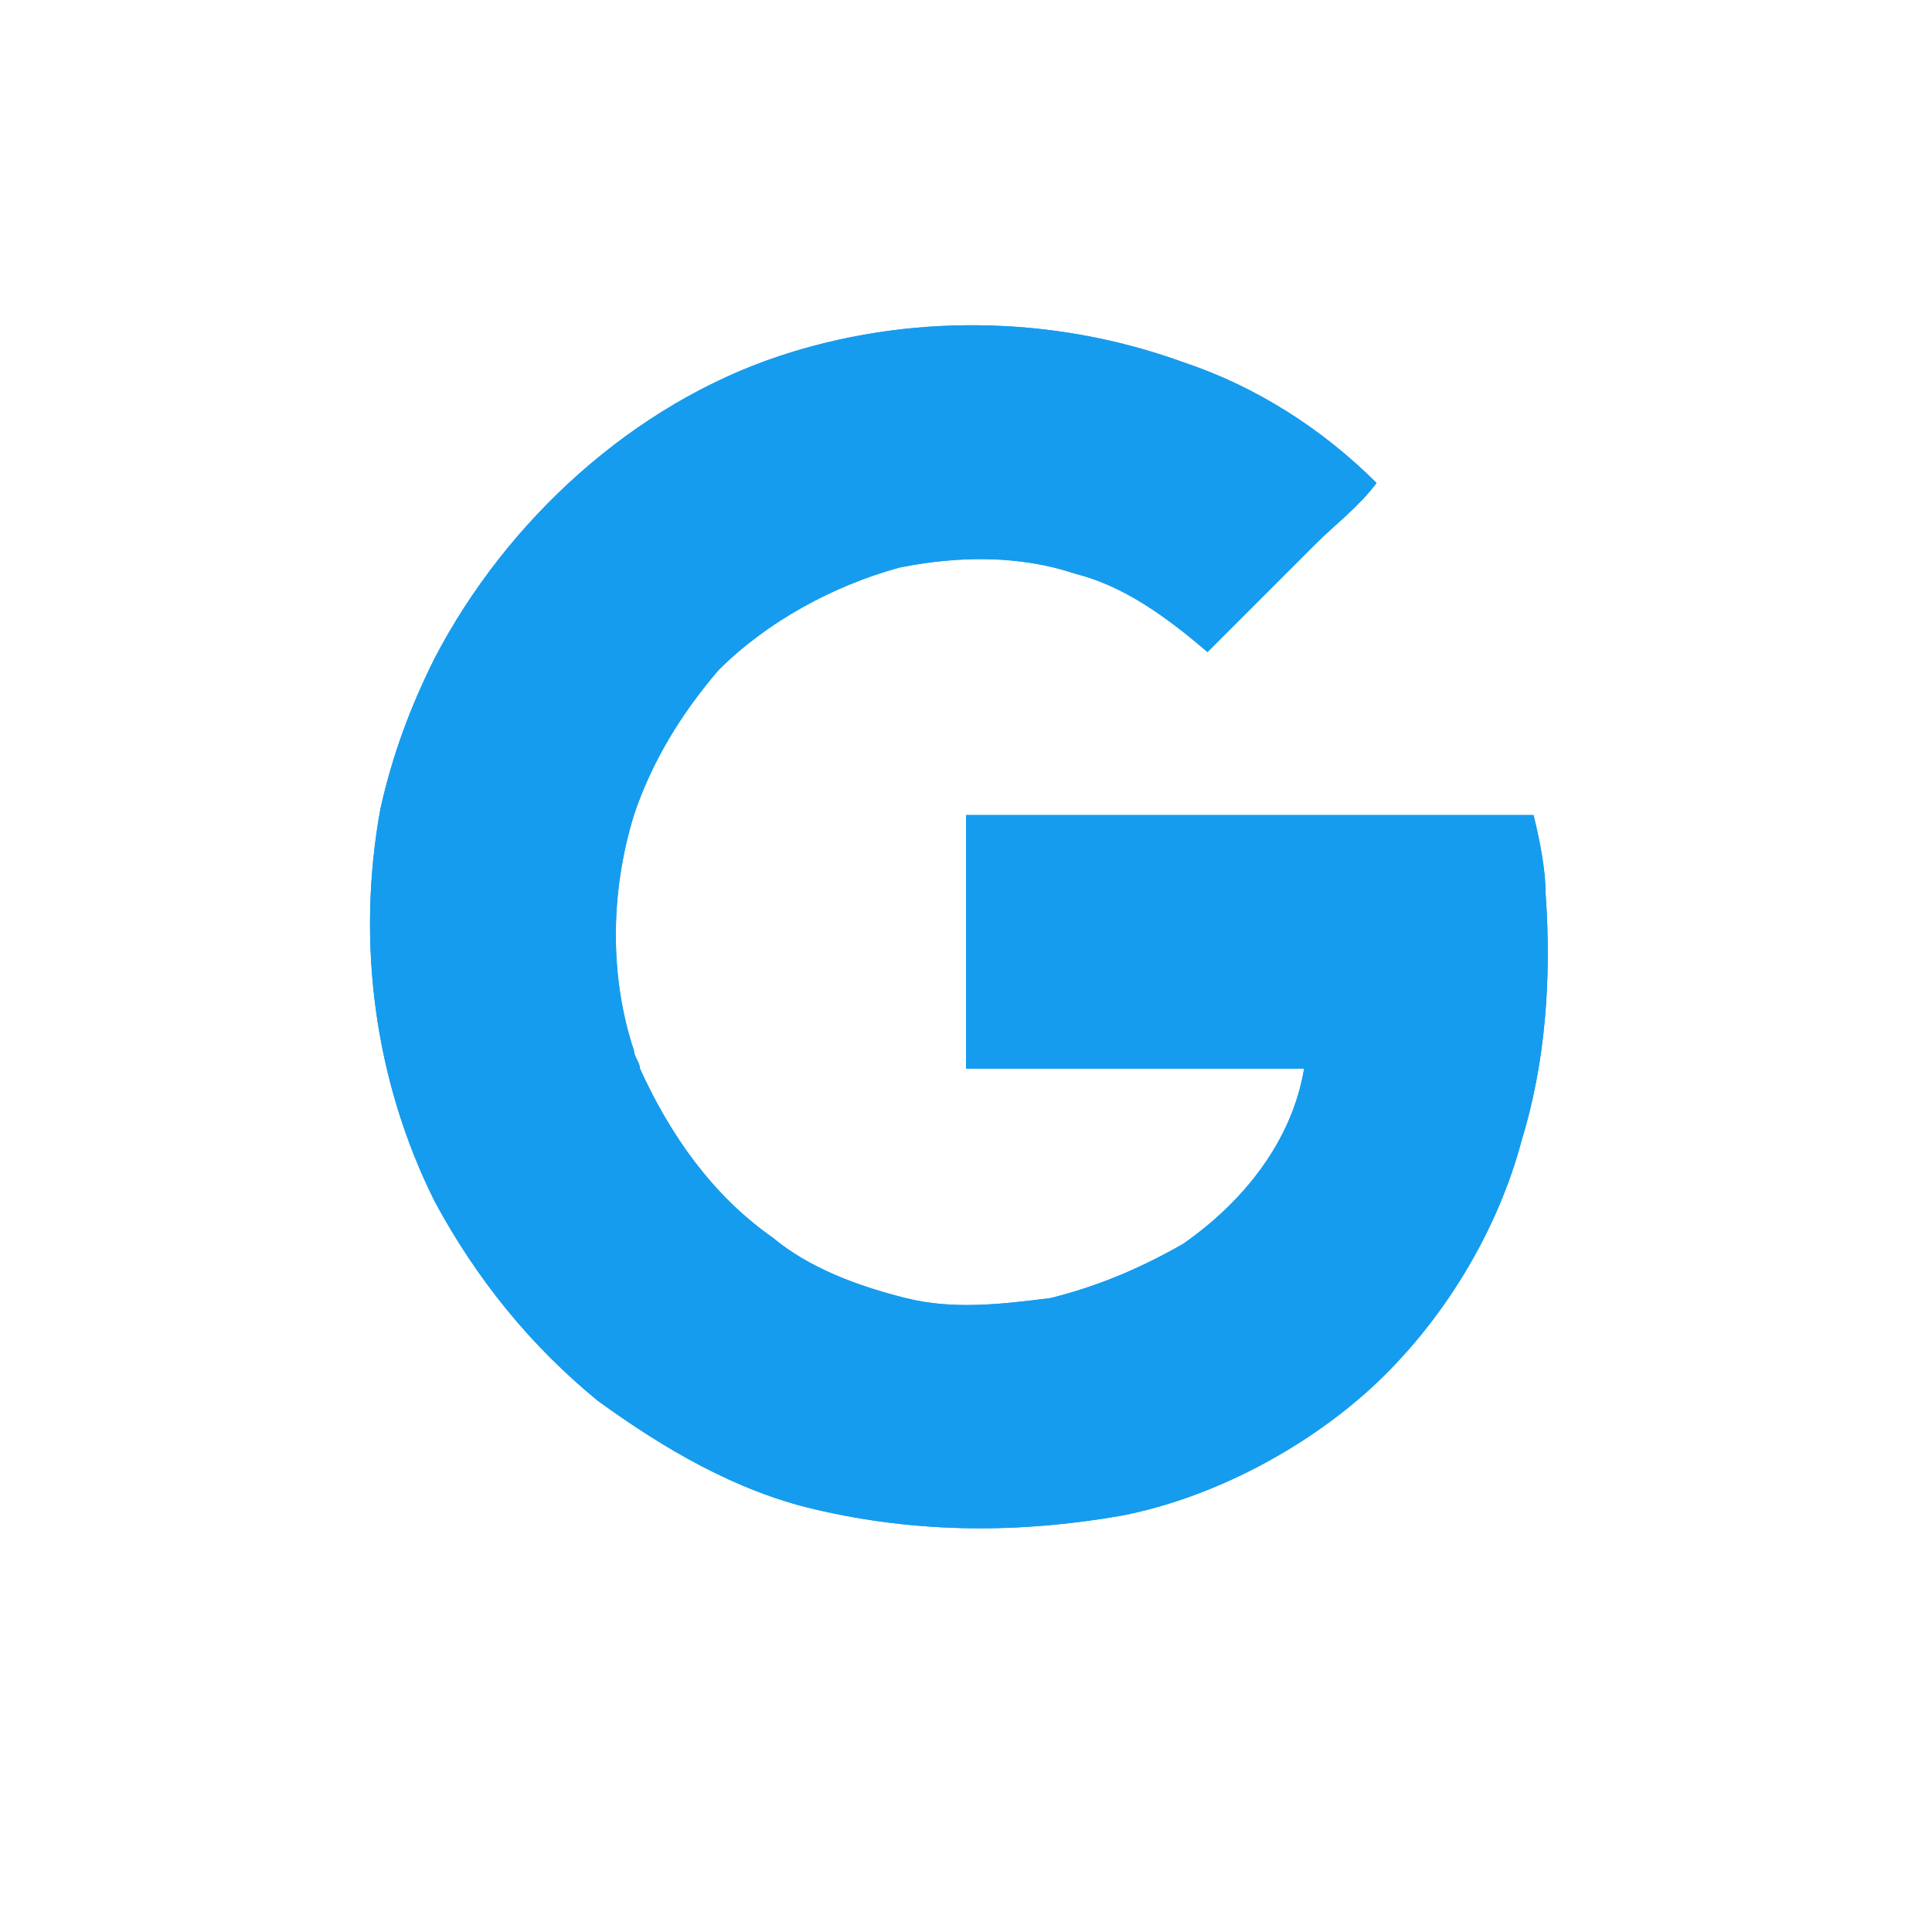
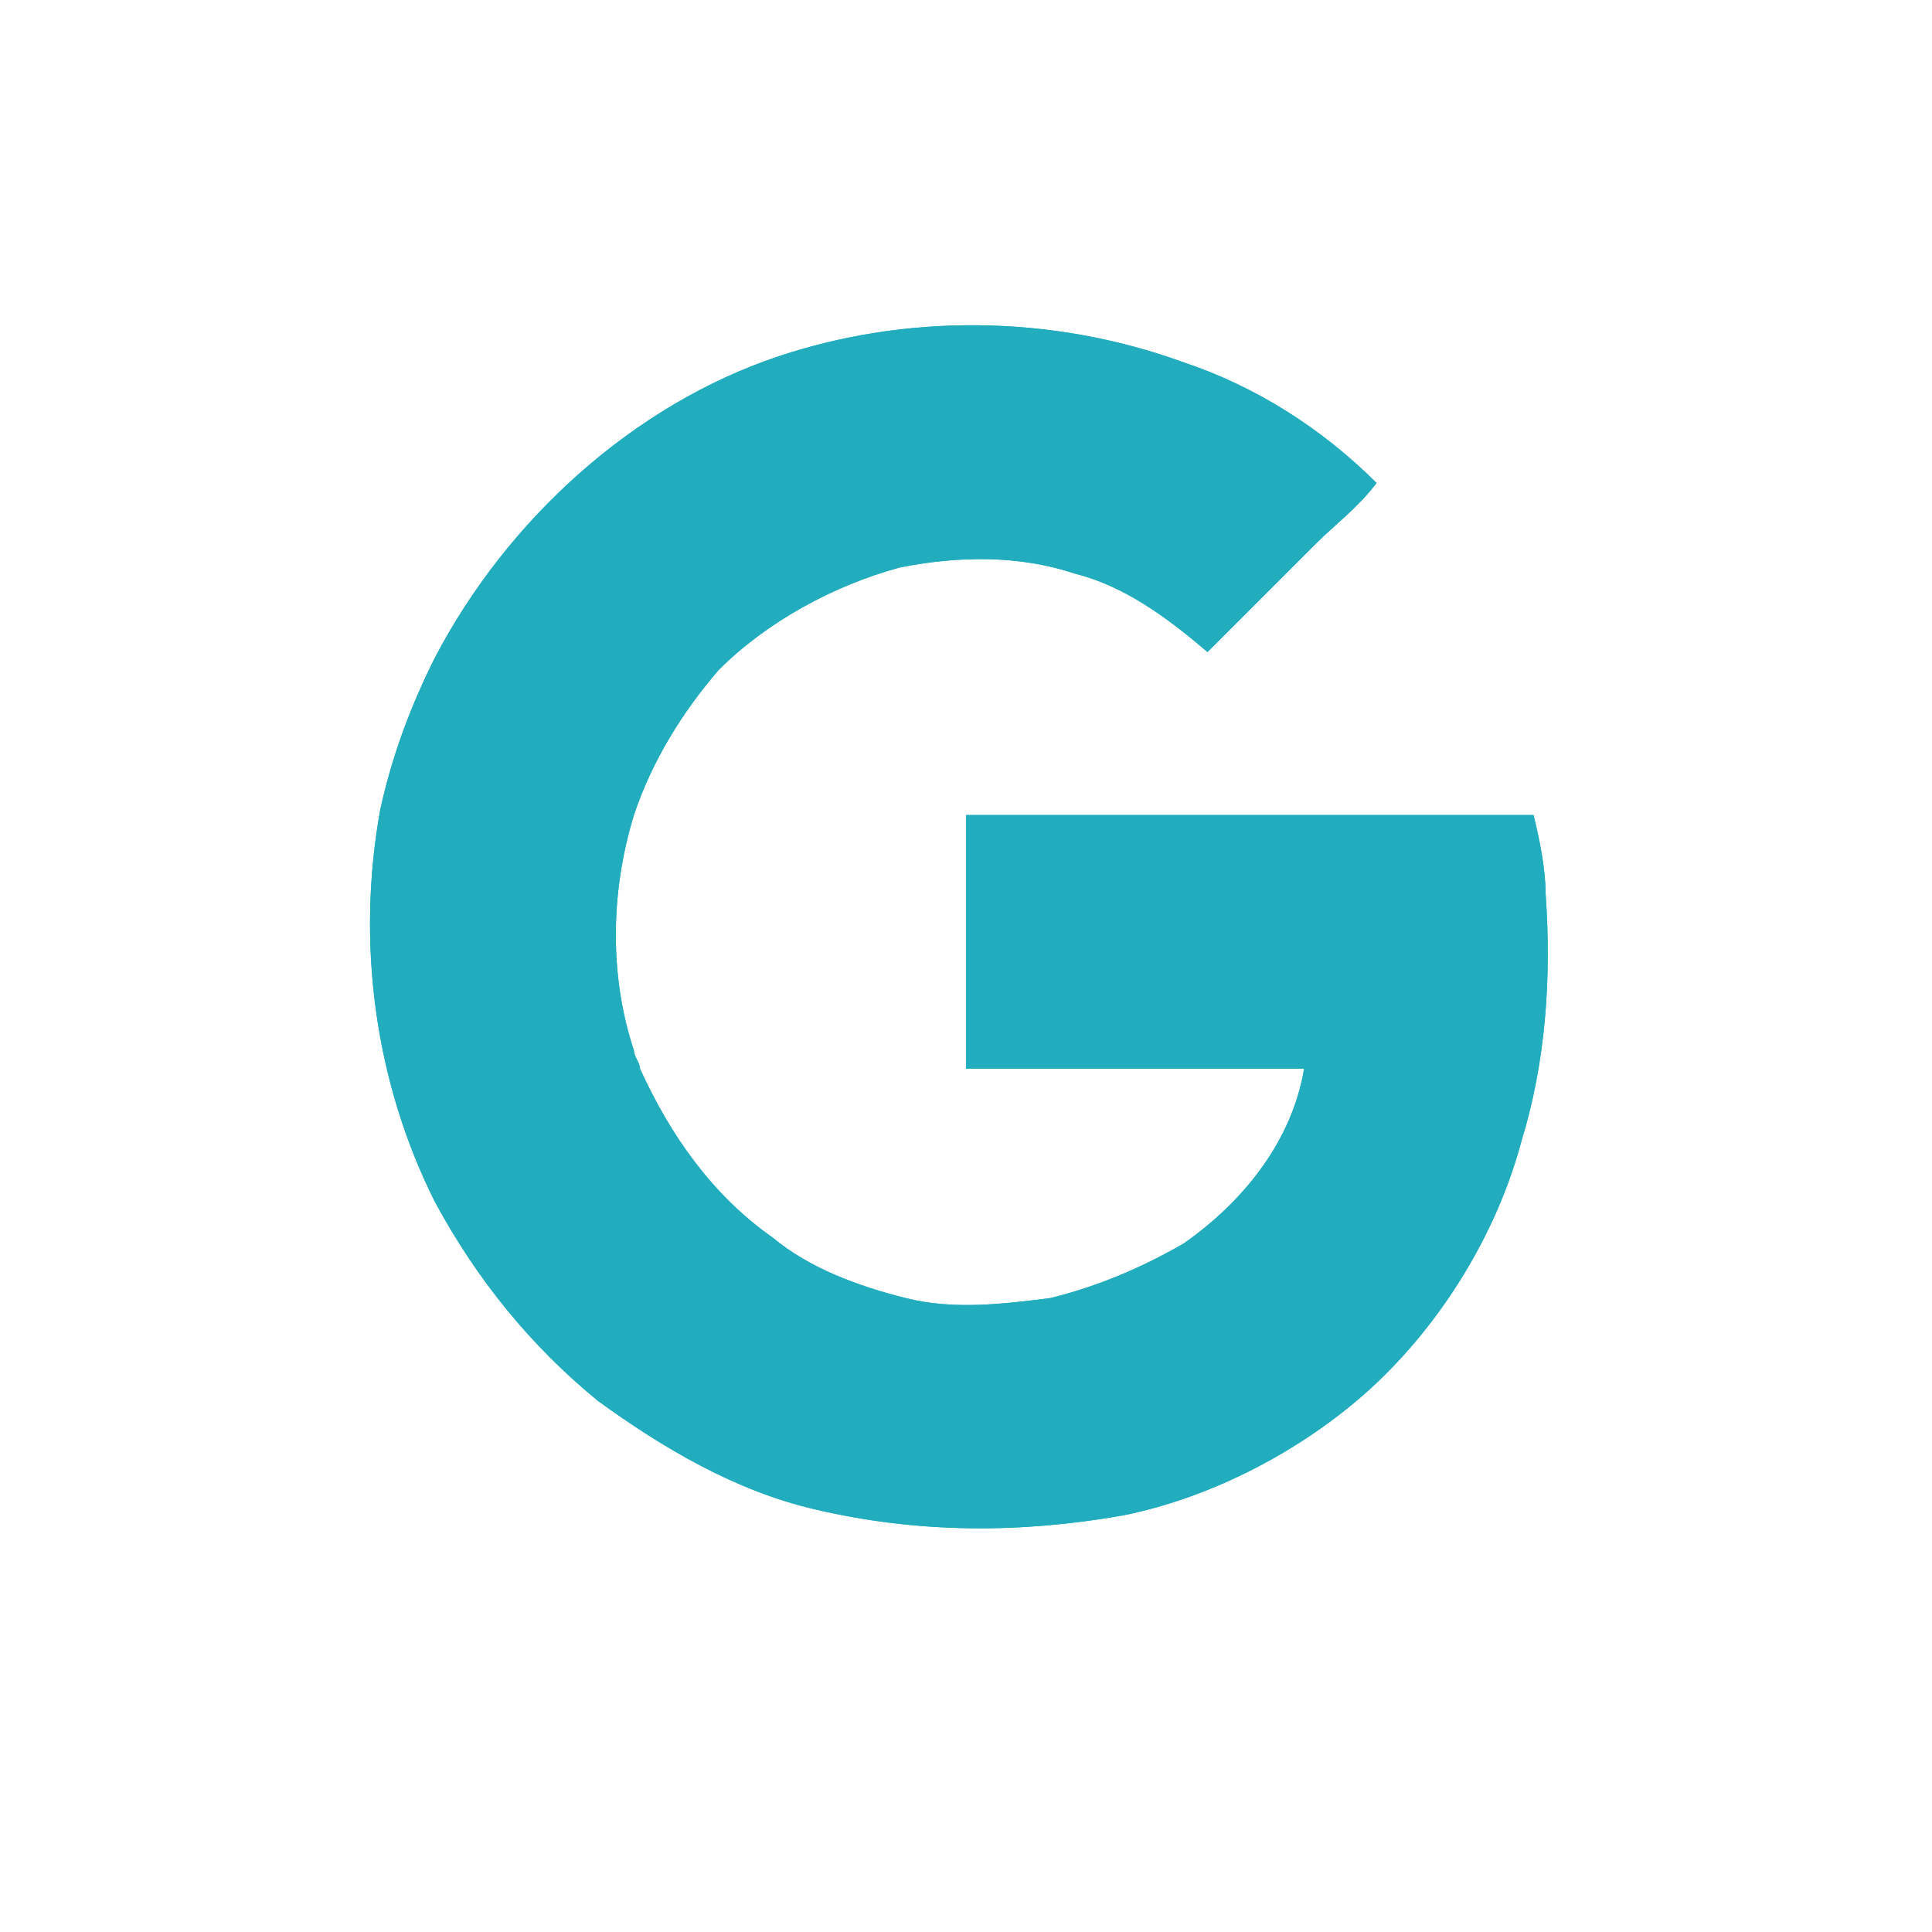
<svg xmlns="http://www.w3.org/2000/svg" xmlns:xlink="http://www.w3.org/1999/xlink" version="1.1" id="Layer_1" x="0px" y="0px" viewBox="-583 41 32 32" style="enable-background:new -583 41 32 32;" xml:space="preserve">
  <style type="text/css">
- 	.st0{clip-path:url(#SVGID_2_);fill:#169CEE;}
+ 	.st0{clip-path:url(#SVGID_2_);fill:#22adbf;}
</style>
  <g>
    <defs>
      <path id="SVGID_1_" d="M-566.8,58.7h5.4c-0.2,1.2-1,2.2-2,2.9c0,0,0,0,0,0c-0.7,0.4-1.4,0.7-2.2,0.9c-0.8,0.1-1.6,0.2-2.4,0    c-0.8-0.2-1.6-0.5-2.2-1c-1-0.7-1.7-1.7-2.2-2.8c0-0.1-0.1-0.2-0.1-0.3c0,0,0,0,0,0c0,0,0,0,0,0c-0.4-1.2-0.4-2.6,0-3.9    c0.3-0.9,0.8-1.7,1.4-2.4c0.8-0.8,1.9-1.4,3-1.7c1-0.2,2-0.2,2.9,0.1c0.8,0.2,1.5,0.7,2.2,1.3c0.6-0.6,1.2-1.2,1.8-1.8    c0.3-0.3,0.7-0.6,1-1c0,0,0,0,0,0c0,0,0,0,0,0c-0.9-0.9-2-1.6-3.2-2c-2.2-0.8-4.6-0.8-6.7-0.1c-2.4,0.8-4.5,2.7-5.7,5    c-0.4,0.8-0.7,1.6-0.9,2.5c-0.4,2.2-0.1,4.5,0.9,6.5c0.7,1.3,1.6,2.4,2.7,3.3c1.1,0.8,2.3,1.5,3.6,1.8c1.7,0.4,3.4,0.4,5.1,0.1    c1.5-0.3,3-1.1,4.1-2.1c1.2-1.1,2.1-2.6,2.5-4.1c0.4-1.3,0.5-2.7,0.4-4.1c0-0.4-0.1-0.9-0.2-1.3h-9.4V58.7z" />
    </defs>
-     <use xlink:href="#SVGID_1_" style="overflow:visible;fill-rule:evenodd;clip-rule:evenodd;fill:#169CEE;" />
+     <use xlink:href="#SVGID_1_" style="overflow:visible;fill-rule:evenodd;clip-rule:evenodd;fill:#22adbf;" />
    <clipPath id="SVGID_2_">
      <use xlink:href="#SVGID_1_" style="overflow:visible;" />
    </clipPath>
    <rect x="-577.8" y="45.5" class="st0" width="21.6" height="22" />
  </g>
</svg>
